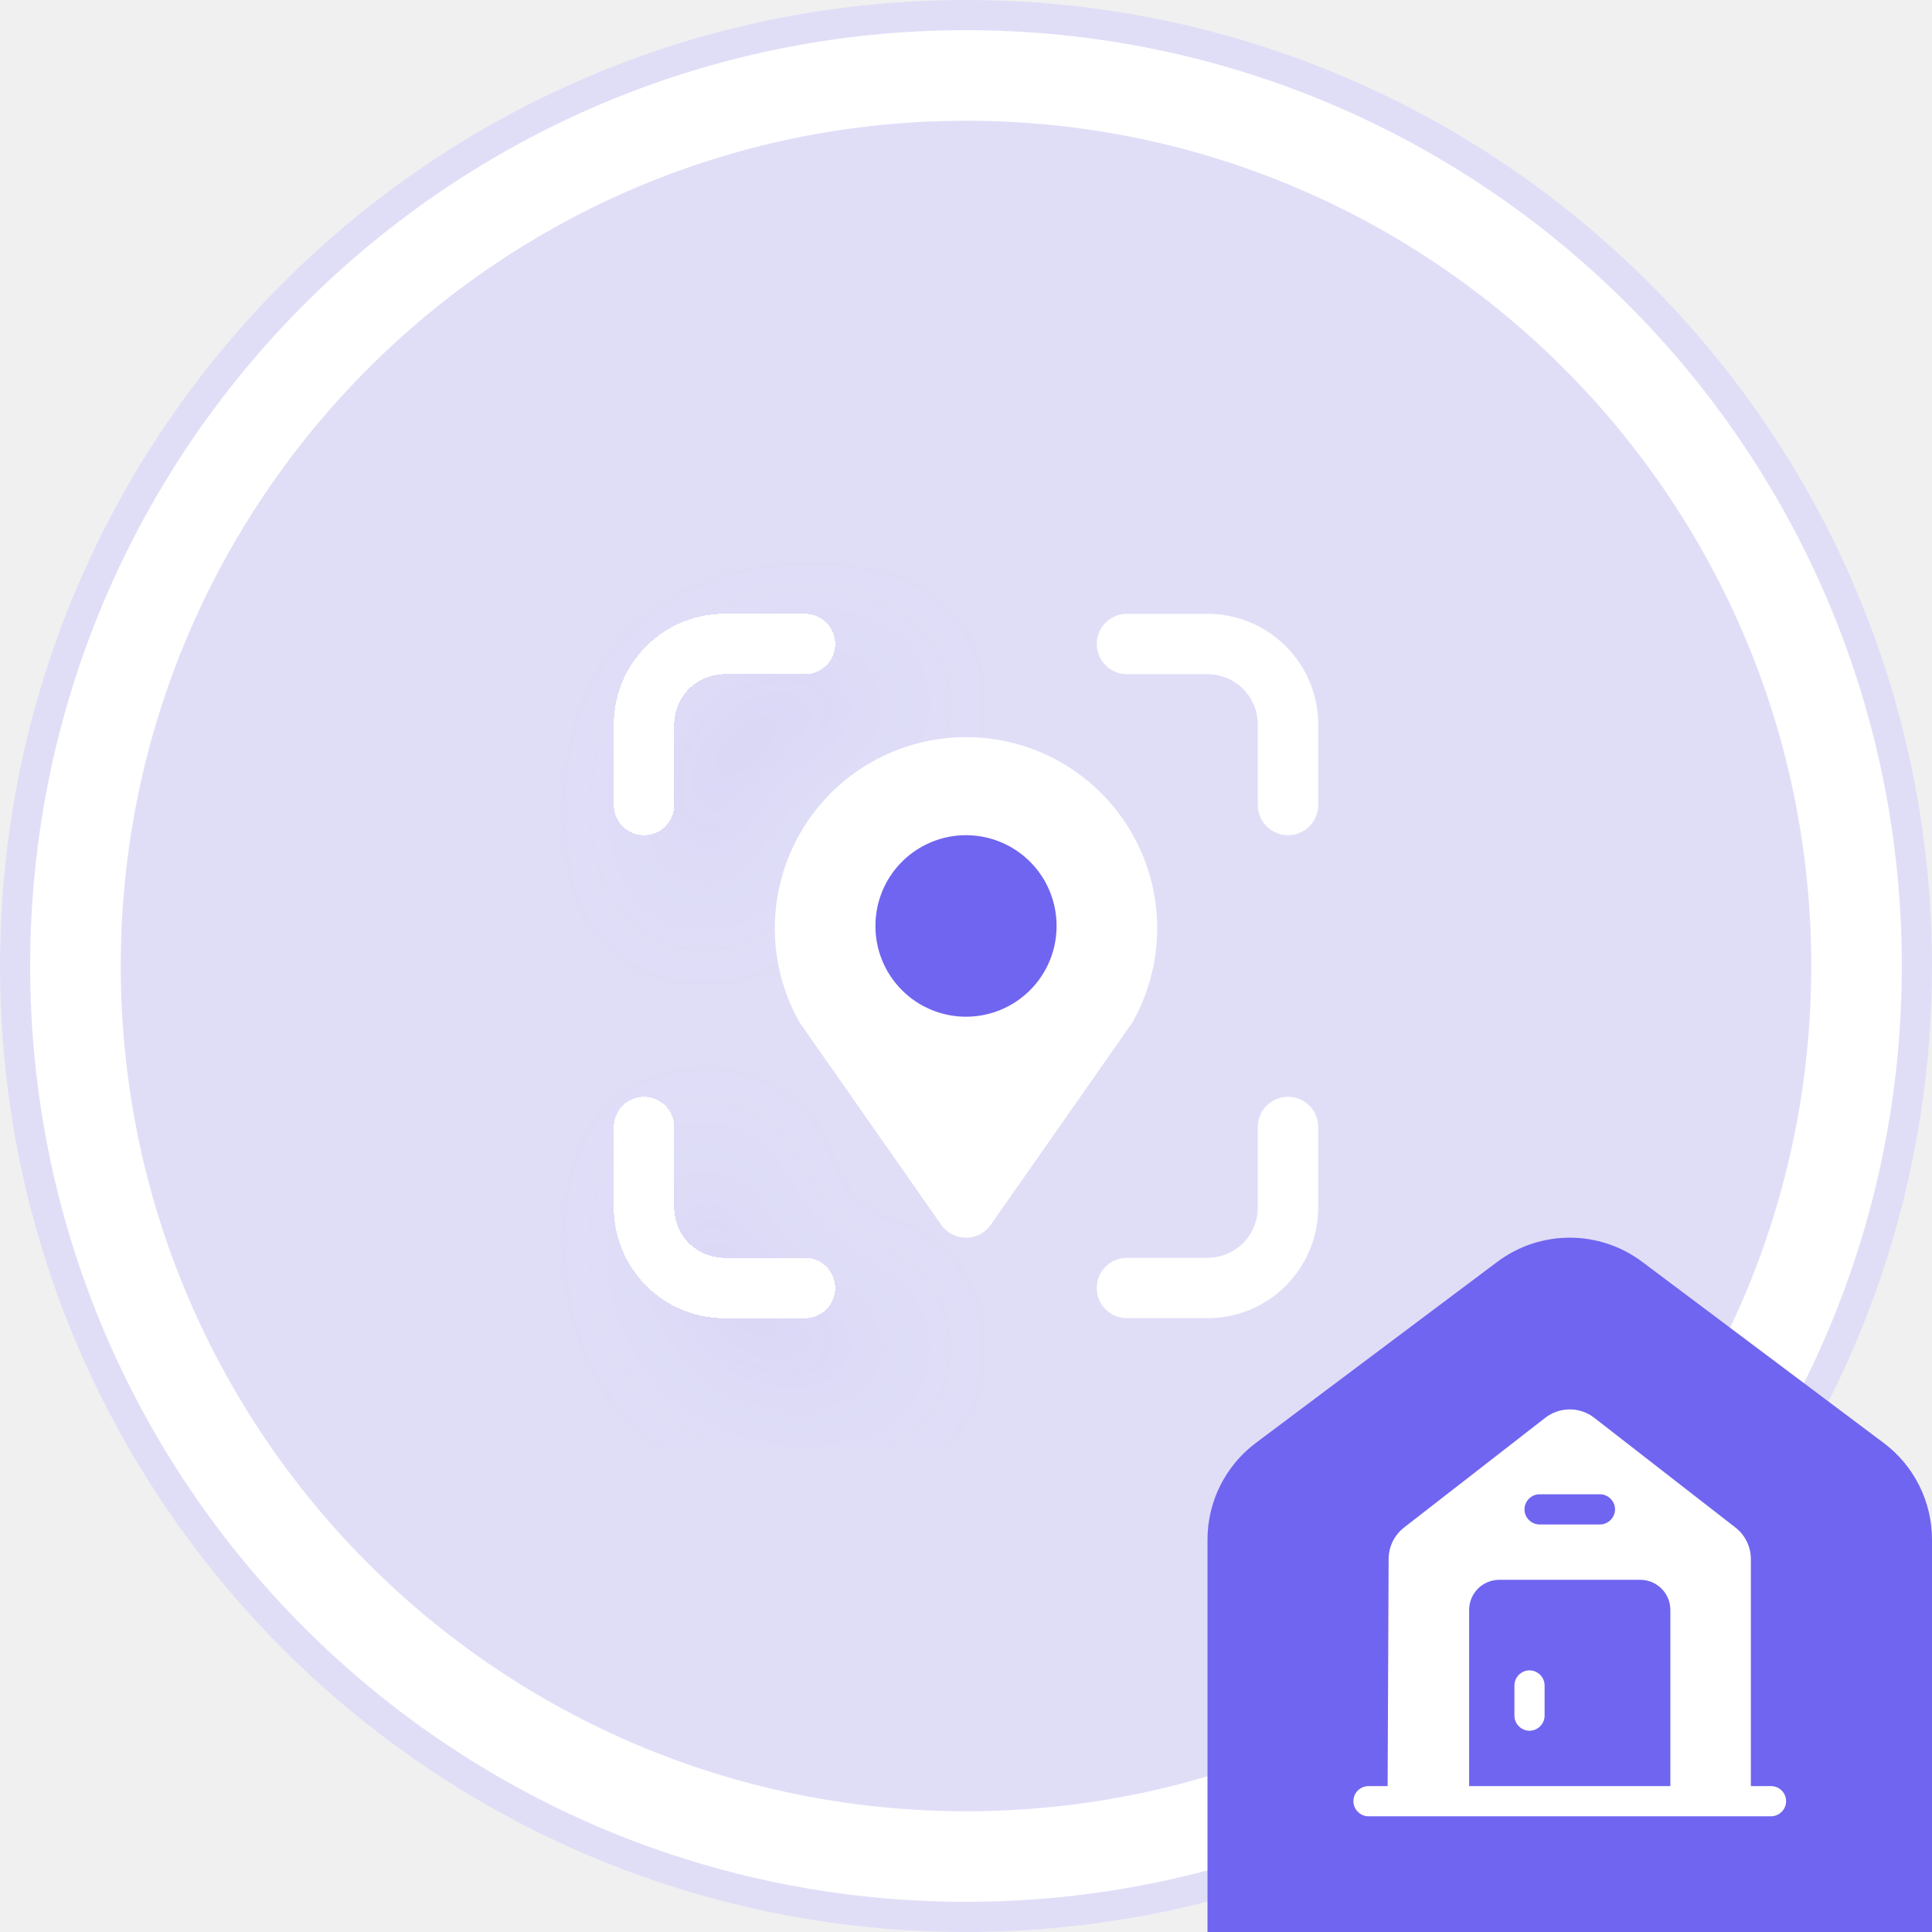
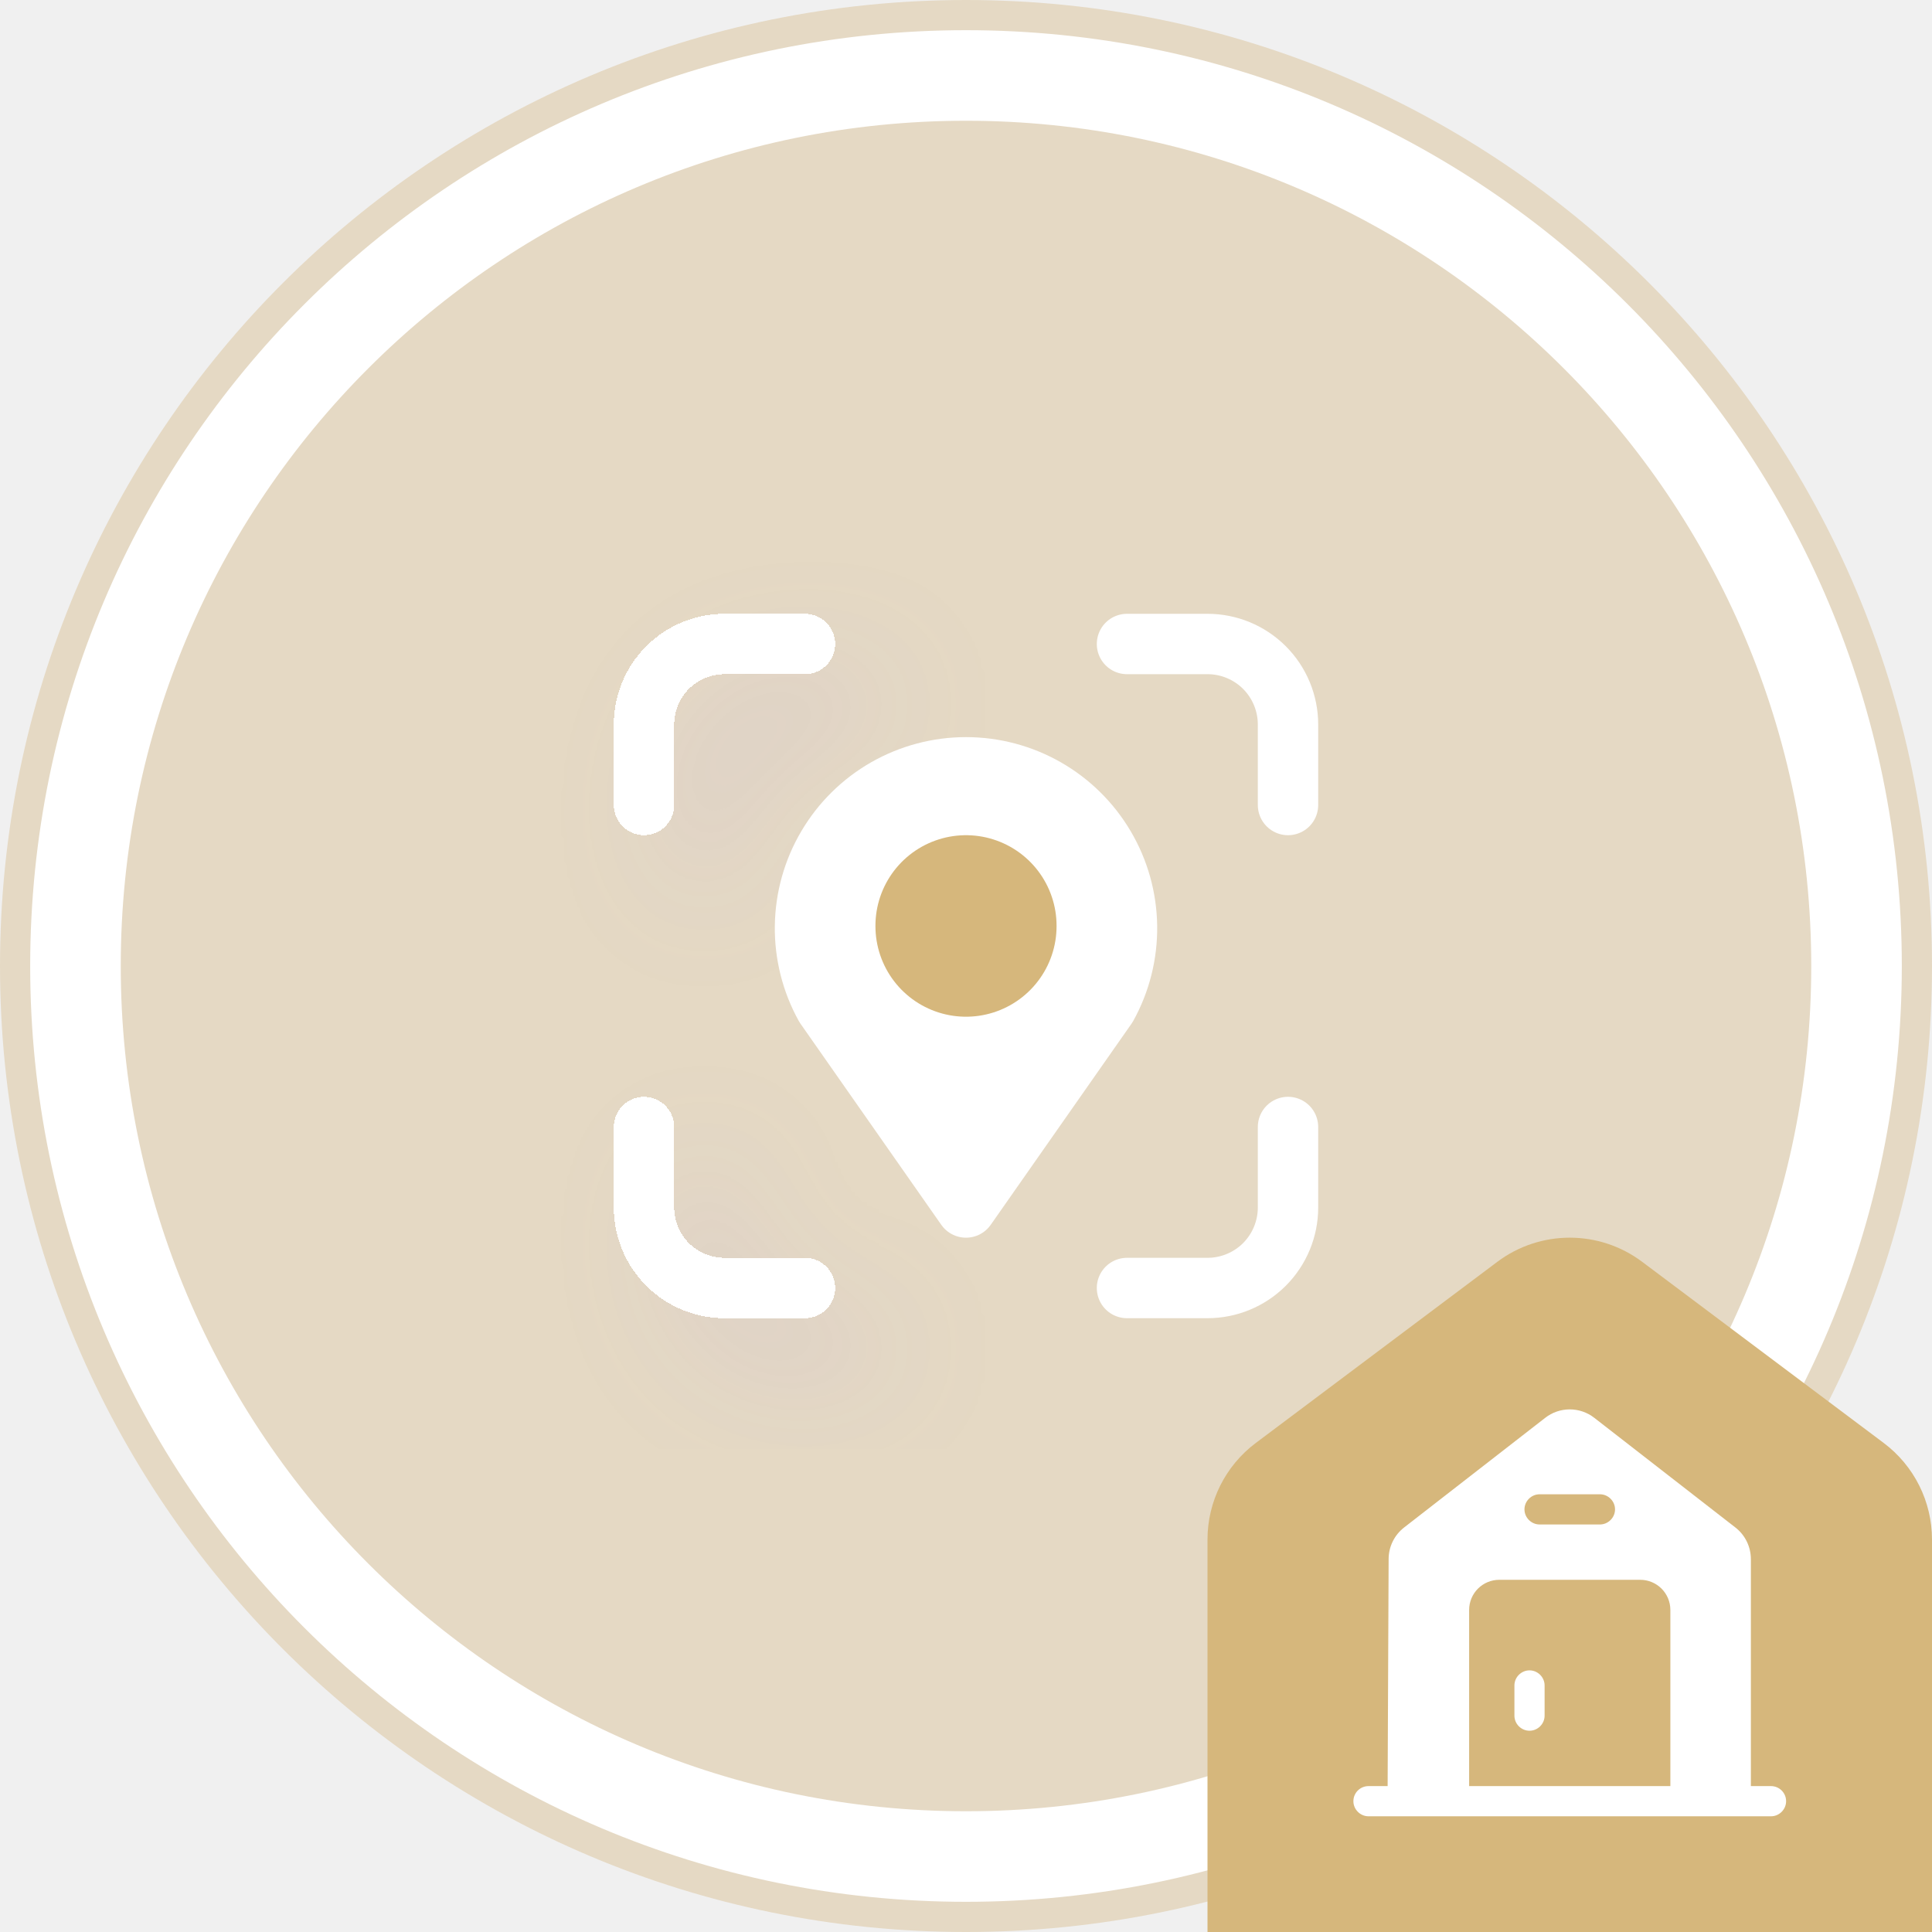
<svg xmlns="http://www.w3.org/2000/svg" width="64" height="64" viewBox="0 0 64 64" fill="none">
-   <circle cx="32" cy="32" r="31.5" fill="white" stroke="#E0DEF7" />
-   <circle cx="32" cy="32" r="28" fill="#E0DEF7" />
-   <path d="M40 51C40 49.741 40.593 48.555 41.6 47.8L49.6 41.8C51.022 40.733 52.978 40.733 54.4 41.8L62.4 47.8C63.407 48.555 64 49.741 64 51V64H40V51Z" fill="#7065F0" />
+   <circle cx="32" cy="32" r="31.5" fill="white" stroke="#E5D9C4" />
+   <circle cx="32" cy="32" r="28" fill="#E5D9C4" />
+   <path d="M40 51C40 49.741 40.593 48.555 41.6 47.8L49.6 41.8C51.022 40.733 52.978 40.733 54.4 41.8L62.4 47.8C63.407 48.555 64 49.741 64 51V64H40V51Z" fill="#D6B77C" />
  <path d="M50.667 55.333C50.393 55.333 50.167 55.56 50.167 55.833V56.833C50.167 57.107 50.393 57.333 50.667 57.333C50.94 57.333 51.167 57.107 51.167 56.833V55.833C51.167 55.56 50.94 55.333 50.667 55.333Z" fill="white" />
  <path d="M58.667 59.167H58V51.653C58 51.24 57.813 50.853 57.487 50.6L52.82 46.973C52.34 46.593 51.66 46.593 51.18 46.973L46.513 50.6C46.187 50.853 46 51.24 46 51.647L45.967 59.167H45.333C45.06 59.167 44.833 59.387 44.833 59.667C44.833 59.94 45.06 60.167 45.333 60.167H58.667C58.94 60.167 59.167 59.94 59.167 59.667C59.167 59.387 58.94 59.167 58.667 59.167ZM51 49.5H53C53.273 49.5 53.5 49.727 53.5 50C53.5 50.273 53.273 50.5 53 50.5H51C50.727 50.5 50.5 50.273 50.5 50C50.5 49.727 50.727 49.5 51 49.5ZM55.333 59.167H48.667V53.333C48.667 52.78 49.113 52.333 49.667 52.333H54.333C54.887 52.333 55.333 52.78 55.333 53.333V59.167Z" fill="white" />
  <g clip-path="url(#clip0_601_1446)">
    <g filter="url(#filter0_d_601_1446)">
      <path d="M21.333 26.667V24C21.333 23.293 21.614 22.614 22.114 22.114C22.614 21.614 23.293 21.333 24 21.333H26.667" stroke="white" stroke-width="2" stroke-linecap="round" stroke-linejoin="round" shape-rendering="crispEdges" />
    </g>
    <g filter="url(#filter1_d_601_1446)">
      <path d="M21.333 37.333V40C21.333 40.707 21.614 41.385 22.114 41.886C22.614 42.386 23.293 42.667 24 42.667H26.667" stroke="white" stroke-width="2" stroke-linecap="round" stroke-linejoin="round" shape-rendering="crispEdges" />
    </g>
    <path d="M37.333 21.333H40C40.707 21.333 41.386 21.614 41.886 22.114C42.386 22.614 42.667 23.293 42.667 24V26.667" stroke="white" stroke-width="2" stroke-linecap="round" stroke-linejoin="round" />
    <path d="M37.333 42.667H40C40.707 42.667 41.386 42.386 41.886 41.886C42.386 41.385 42.667 40.707 42.667 40V37.333" stroke="white" stroke-width="2" stroke-linecap="round" stroke-linejoin="round" />
    <path d="M32 40L27.333 33.333C26.884 32.521 26.654 31.606 26.667 30.678C26.68 29.75 26.934 28.842 27.406 28.043C27.877 27.243 28.549 26.581 29.354 26.12C30.16 25.66 31.072 25.418 32 25.418C32.928 25.418 33.84 25.66 34.645 26.12C35.451 26.581 36.123 27.243 36.594 28.043C37.066 28.842 37.32 29.75 37.333 30.678C37.346 31.606 37.116 32.521 36.667 33.333L32 40Z" fill="white" stroke="white" stroke-width="2" stroke-linecap="round" stroke-linejoin="round" />
-     <path d="M32 30.667V30.68" stroke="#7065F0" stroke-width="6" stroke-linecap="round" stroke-linejoin="round" />
+     <path d="M32 30.667V30.68" stroke="#D6B77C" stroke-width="6" stroke-linecap="round" stroke-linejoin="round" />
  </g>
  <defs>
    <filter id="filter0_d_601_1446" x="18.333" y="18.333" width="15.333" height="15.333" filterUnits="userSpaceOnUse" color-interpolation-filters="sRGB">
      <feFlood flood-opacity="0" result="BackgroundImageFix" />
      <feColorMatrix in="SourceAlpha" type="matrix" values="0 0 0 0 0 0 0 0 0 0 0 0 0 0 0 0 0 0 127 0" result="hardAlpha" />
      <feOffset dx="2" dy="2" />
      <feGaussianBlur stdDeviation="2" />
      <feComposite in2="hardAlpha" operator="out" />
      <feColorMatrix type="matrix" values="0 0 0 0 0.439 0 0 0 0 0.396 0 0 0 0 0.941 0 0 0 0.1 0" />
      <feBlend mode="normal" in2="BackgroundImageFix" result="effect1_dropShadow_601_1446" />
      <feBlend mode="normal" in="SourceGraphic" in2="effect1_dropShadow_601_1446" result="shape" />
    </filter>
    <filter id="filter1_d_601_1446" x="18.333" y="34.333" width="15.333" height="15.333" filterUnits="userSpaceOnUse" color-interpolation-filters="sRGB">
      <feFlood flood-opacity="0" result="BackgroundImageFix" />
      <feColorMatrix in="SourceAlpha" type="matrix" values="0 0 0 0 0 0 0 0 0 0 0 0 0 0 0 0 0 0 127 0" result="hardAlpha" />
      <feOffset dx="2" dy="2" />
      <feGaussianBlur stdDeviation="2" />
      <feComposite in2="hardAlpha" operator="out" />
      <feColorMatrix type="matrix" values="0 0 0 0 0.439 0 0 0 0 0.396 0 0 0 0 0.941 0 0 0 0.1 0" />
      <feBlend mode="normal" in2="BackgroundImageFix" result="effect1_dropShadow_601_1446" />
      <feBlend mode="normal" in="SourceGraphic" in2="effect1_dropShadow_601_1446" result="shape" />
    </filter>
    <clipPath id="clip0_601_1446">
      <rect width="32" height="32" fill="white" transform="translate(16 16)" />
    </clipPath>
  </defs>
</svg>
